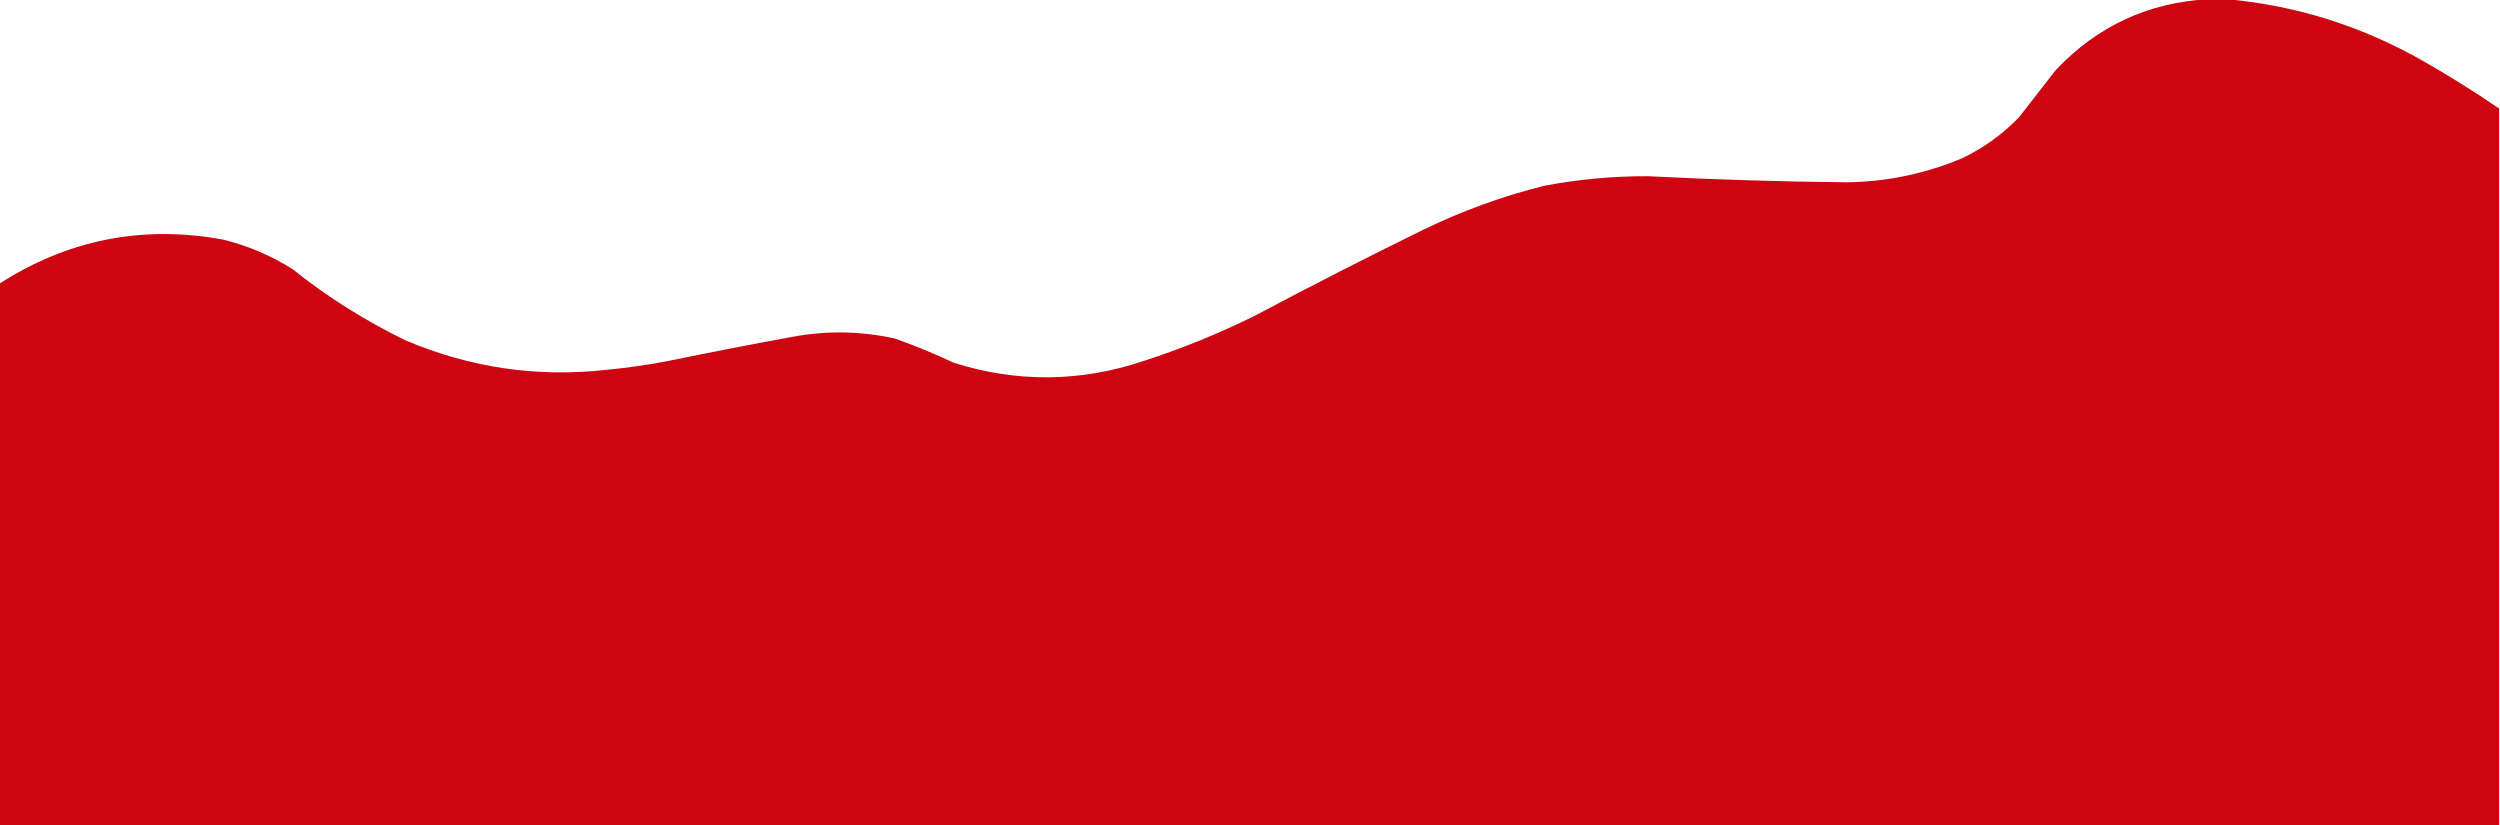
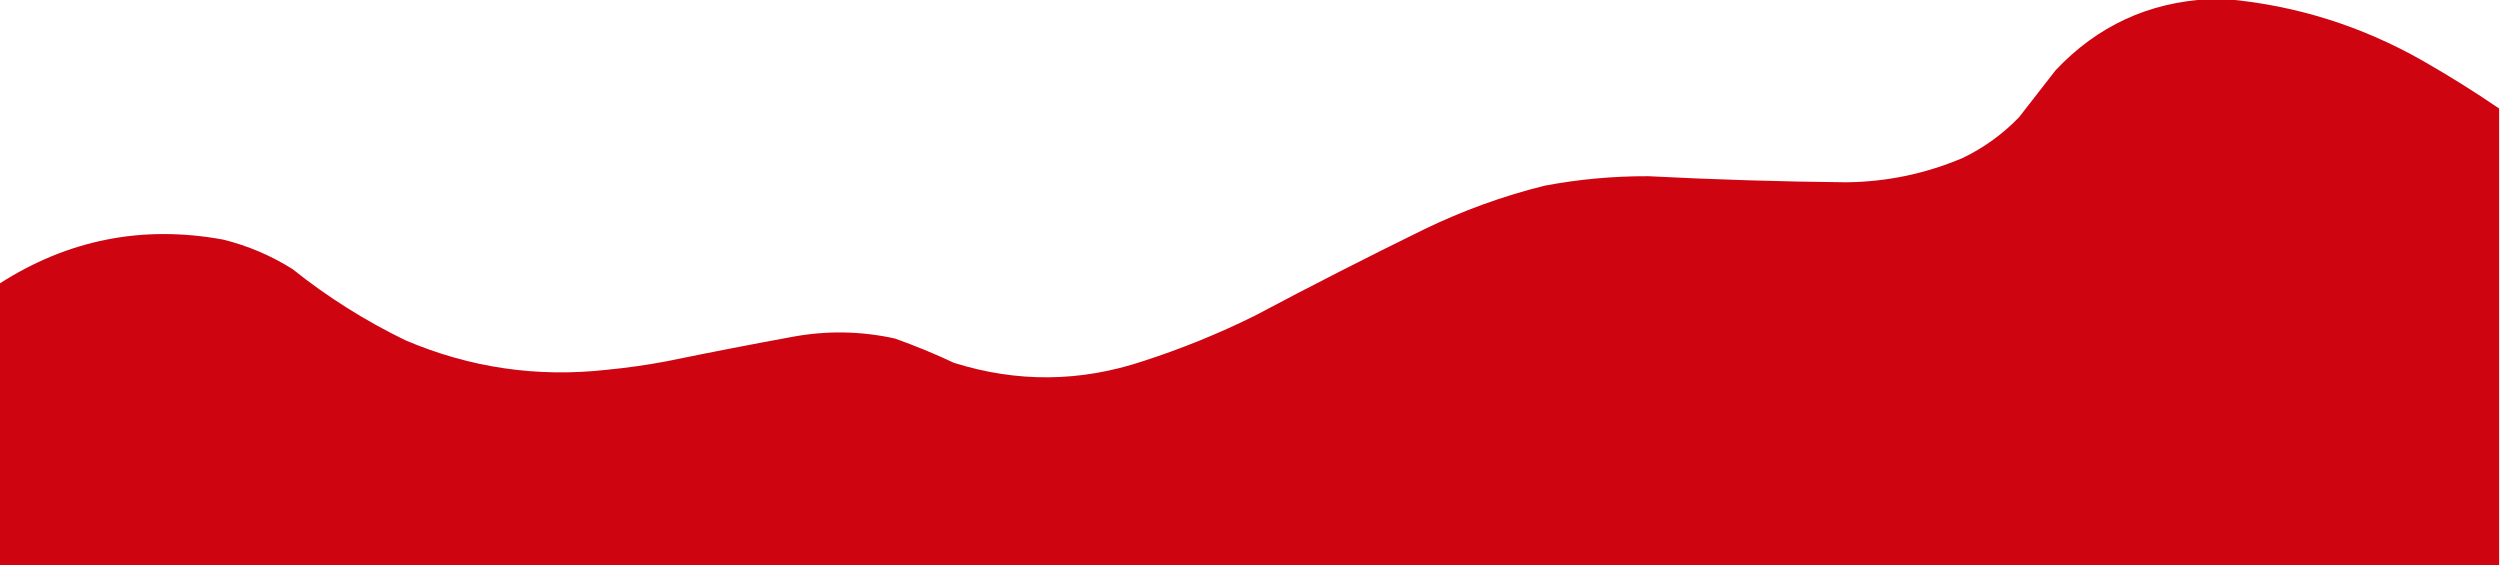
- <svg xmlns="http://www.w3.org/2000/svg" version="1.1" width="1440px" height="475px" style="shape-rendering:geometricPrecision; text-rendering:geometricPrecision; image-rendering:optimizeQuality; fill-rule:evenodd; clip-rule:evenodd">
+ <svg xmlns="http://www.w3.org/2000/svg" version="1.1" width="1440px" height="325px" style="shape-rendering:geometricPrecision; text-rendering:geometricPrecision; image-rendering:optimizeQuality; fill-rule:evenodd; clip-rule:evenodd">
  <g>
    <path style="opacity:1" fill="#cf0411" d="M 1272.5,-0.5 C 1275.83,-0.5 1279.17,-0.5 1282.5,-0.5C 1322.57,3.133 1360.24,14.966 1395.5,35C 1410.6,43.626 1425.27,52.793 1439.5,62.5C 1439.5,229.833 1439.5,397.167 1439.5,564.5C 959.5,564.5 479.5,564.5 -0.5,564.5C -0.5,430.833 -0.5,297.167 -0.5,163.5C 39.115,138.01 82.115,129.51 128.5,138C 142.756,141.529 156.089,147.195 168.5,155C 188.566,171.038 210.232,184.705 233.5,196C 270.644,211.83 309.311,217.497 349.5,213C 361.244,211.876 372.911,210.209 384.5,208C 408.449,203.077 432.449,198.41 456.5,194C 476.25,190.337 495.917,190.671 515.5,195C 527.062,199.114 538.395,203.781 549.5,209C 585.894,220.434 622.228,220.1 658.5,208C 680.475,200.898 701.808,192.231 722.5,182C 754.854,164.822 787.521,148.156 820.5,132C 842.627,121.291 865.627,112.957 889.5,107C 909.318,103.245 929.318,101.412 949.5,101.5C 987.485,103.456 1025.48,104.622 1063.5,105C 1086.78,104.733 1109.11,100.066 1130.5,91C 1142.73,85.103 1153.56,77.269 1163,67.5C 1170,58.5 1177,49.5 1184,40.5C 1208.03,14.991 1237.53,1.324 1272.5,-0.5 Z" />
  </g>
</svg>
